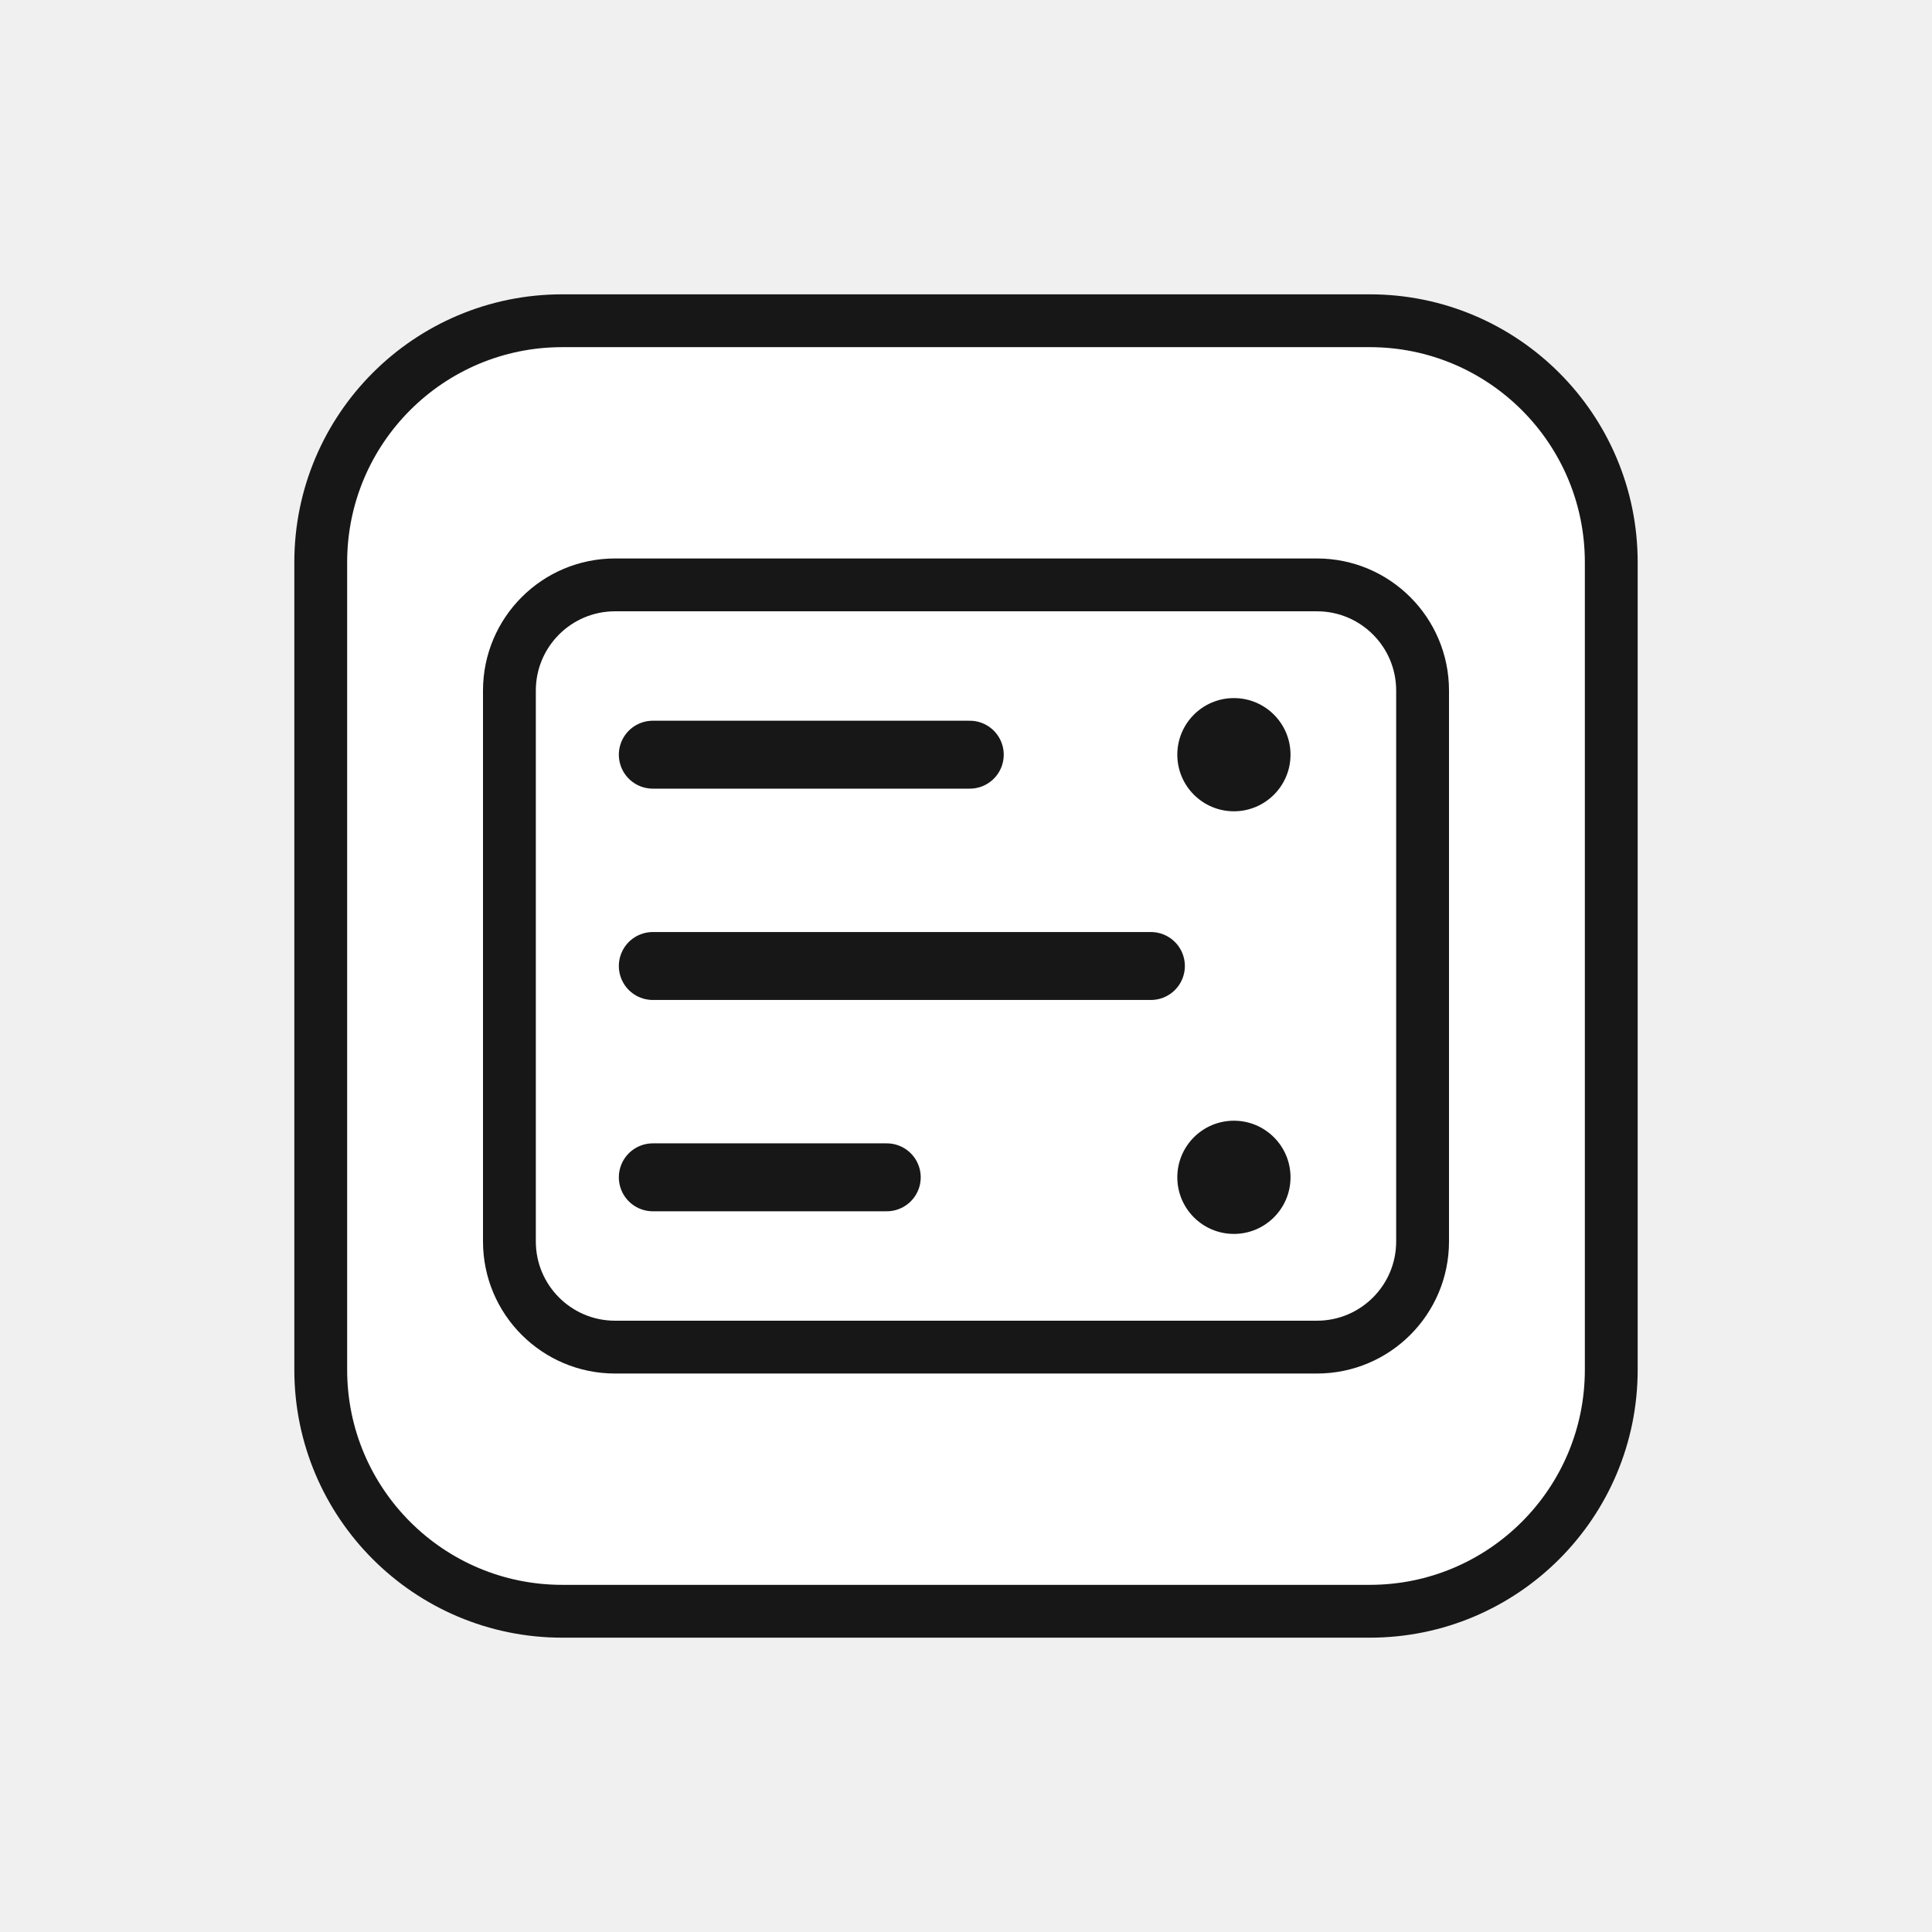
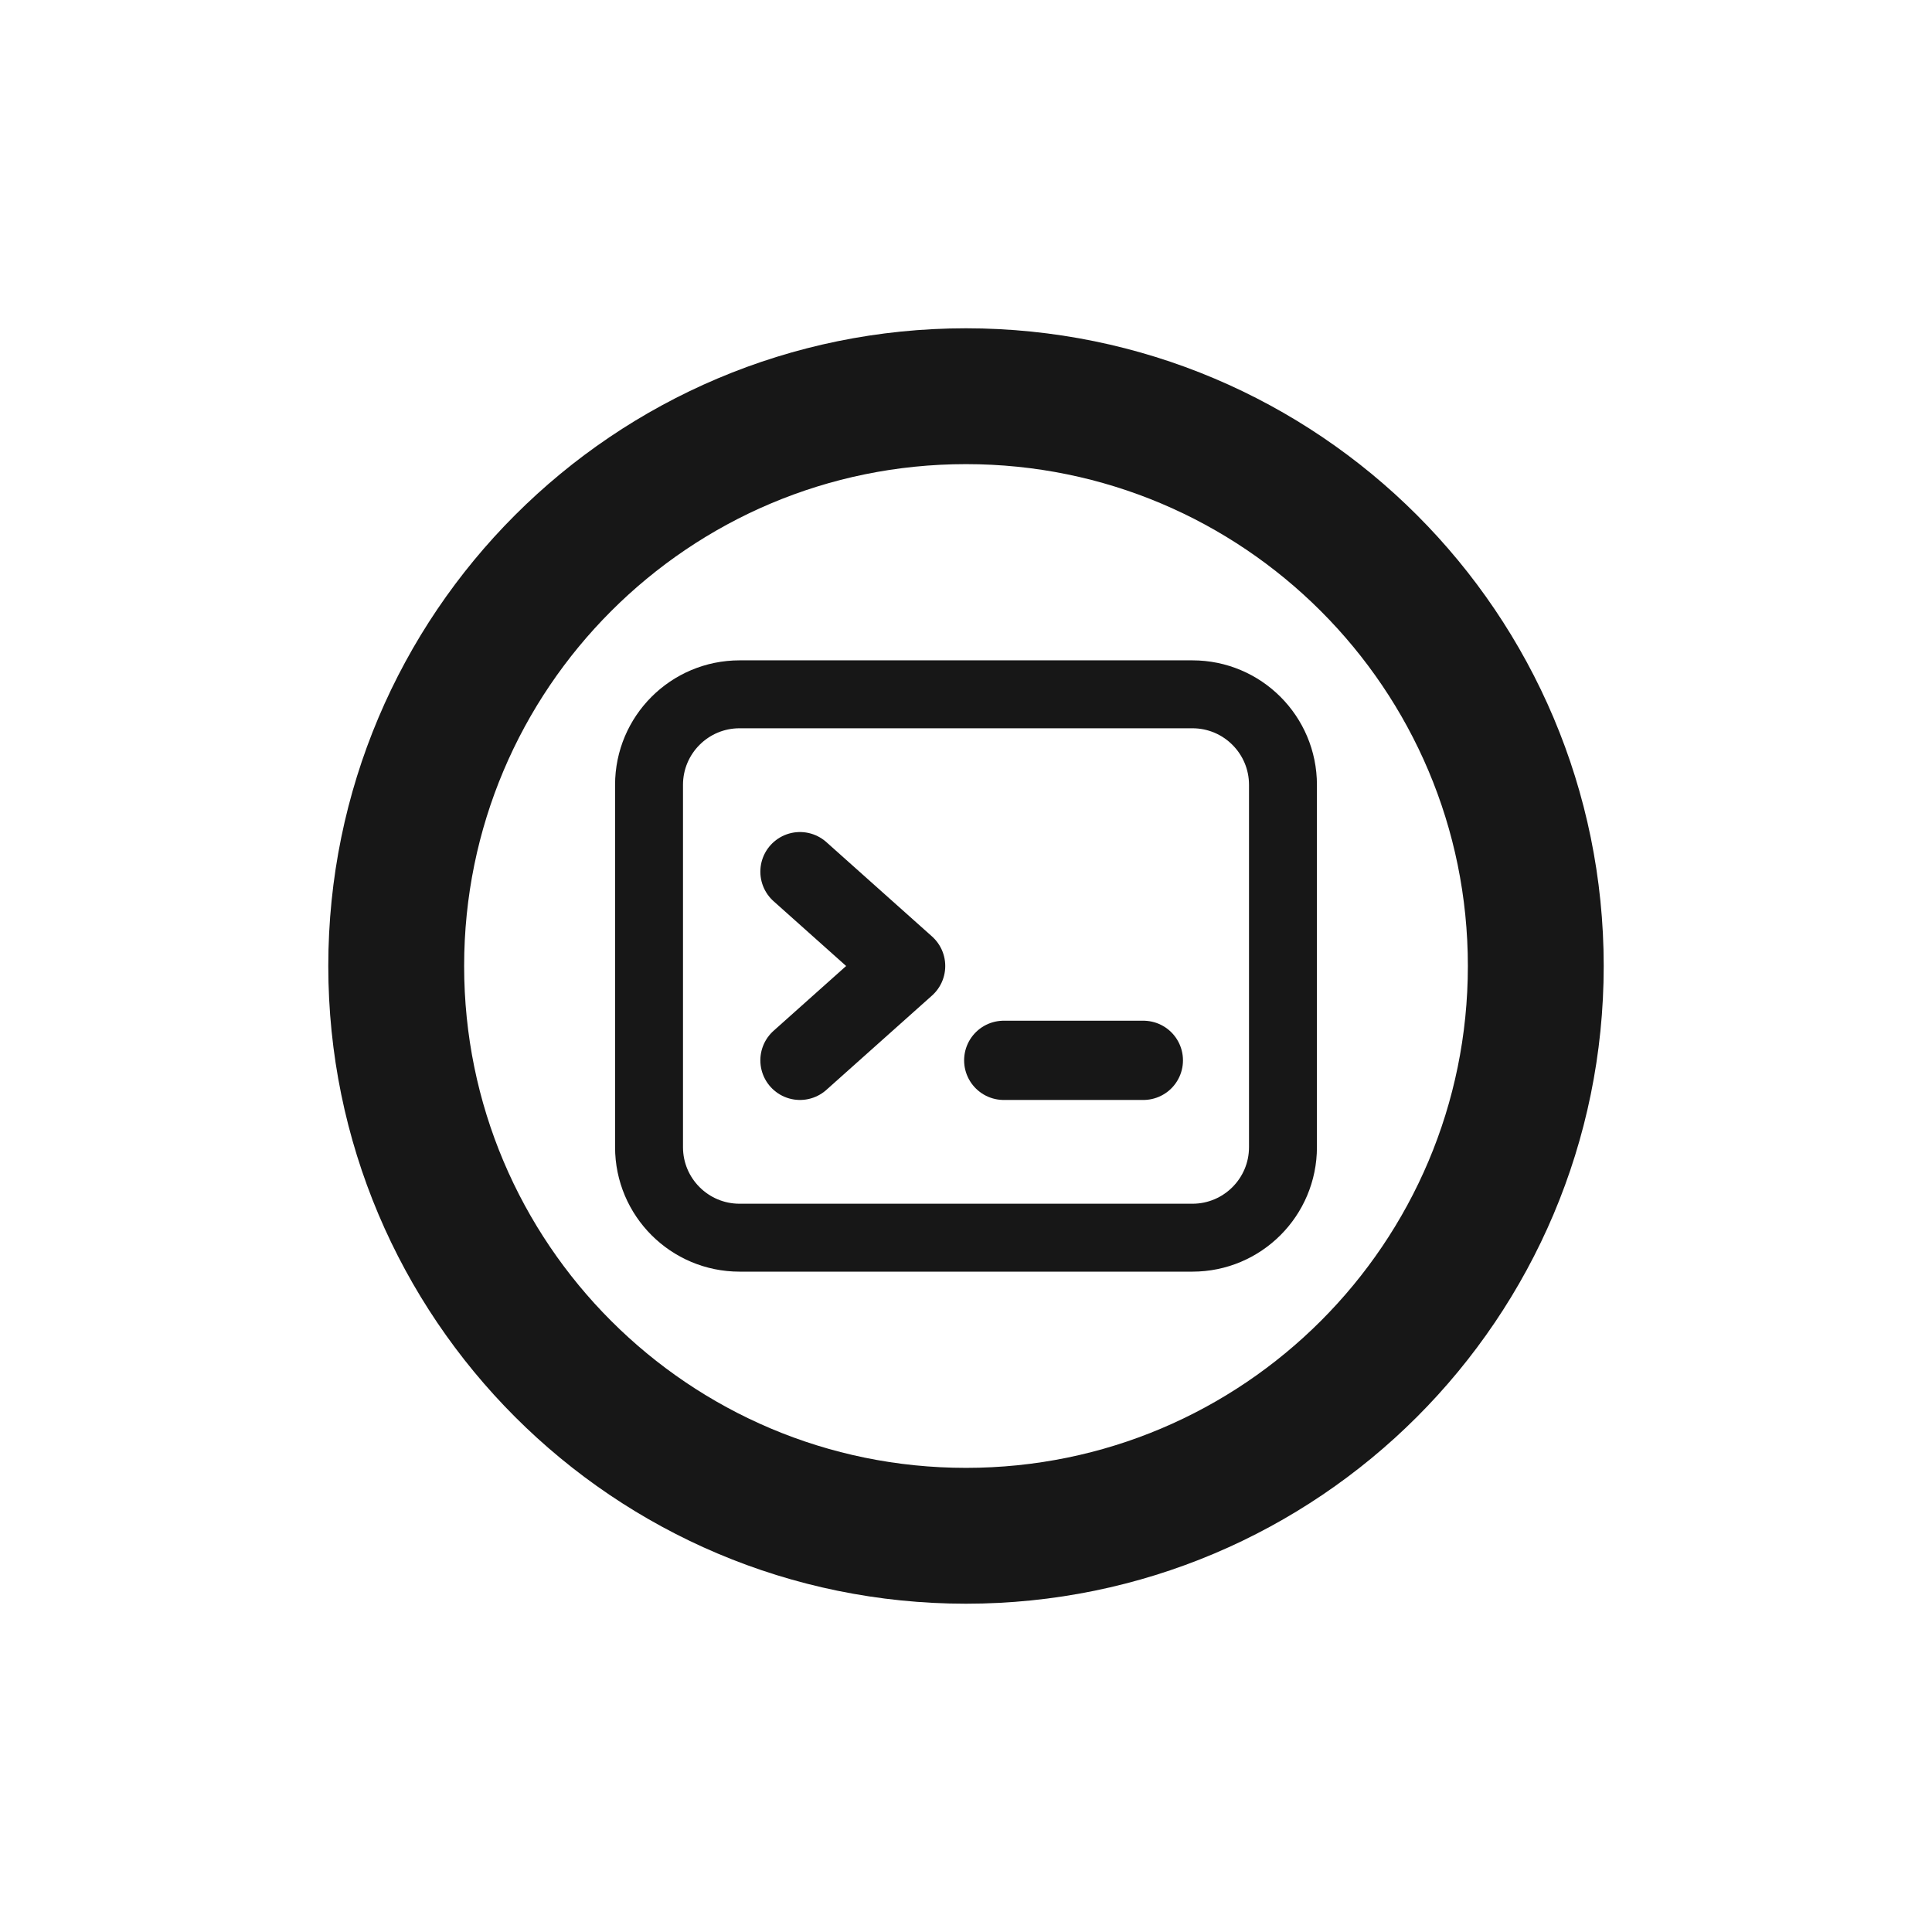
<svg xmlns="http://www.w3.org/2000/svg" width="1024" height="1024" viewBox="0 0 1024 1024" fill="none">
-   <rect x="170" y="170" width="684" height="684" rx="128" fill="#ffffff" />
-   <rect x="170" y="170" width="684" height="684" rx="128" stroke="#171717" stroke-width="28" />
-   <rect x="270" y="310" width="484" height="404" rx="56" fill="#ffffff" stroke="#171717" stroke-width="28" />
-   <path d="M346 400H514" stroke="#171717" stroke-width="36" stroke-linecap="round" />
-   <path d="M346 512H610" stroke="#171717" stroke-width="36" stroke-linecap="round" />
-   <path d="M346 624H470" stroke="#171717" stroke-width="36" stroke-linecap="round" />
-   <circle cx="654" cy="400" r="30" fill="#171717" />
-   <circle cx="654" cy="624" r="30" fill="#171717" />
+   <rect width="1024" height="1024" fill="#ffffff" />
+   <circle cx="512" cy="512" r="302" stroke="#171717" stroke-width="72" />
+   <rect x="344" y="368" width="336" height="288" rx="48" fill="#ffffff" stroke="#171717" stroke-width="36" />
+   <path d="M424 462L480 512L424 562" stroke="#171717" stroke-width="42" stroke-linecap="round" stroke-linejoin="round" />
+   <path d="M532 562H606" stroke="#171717" stroke-width="42" stroke-linecap="round" />
</svg>
